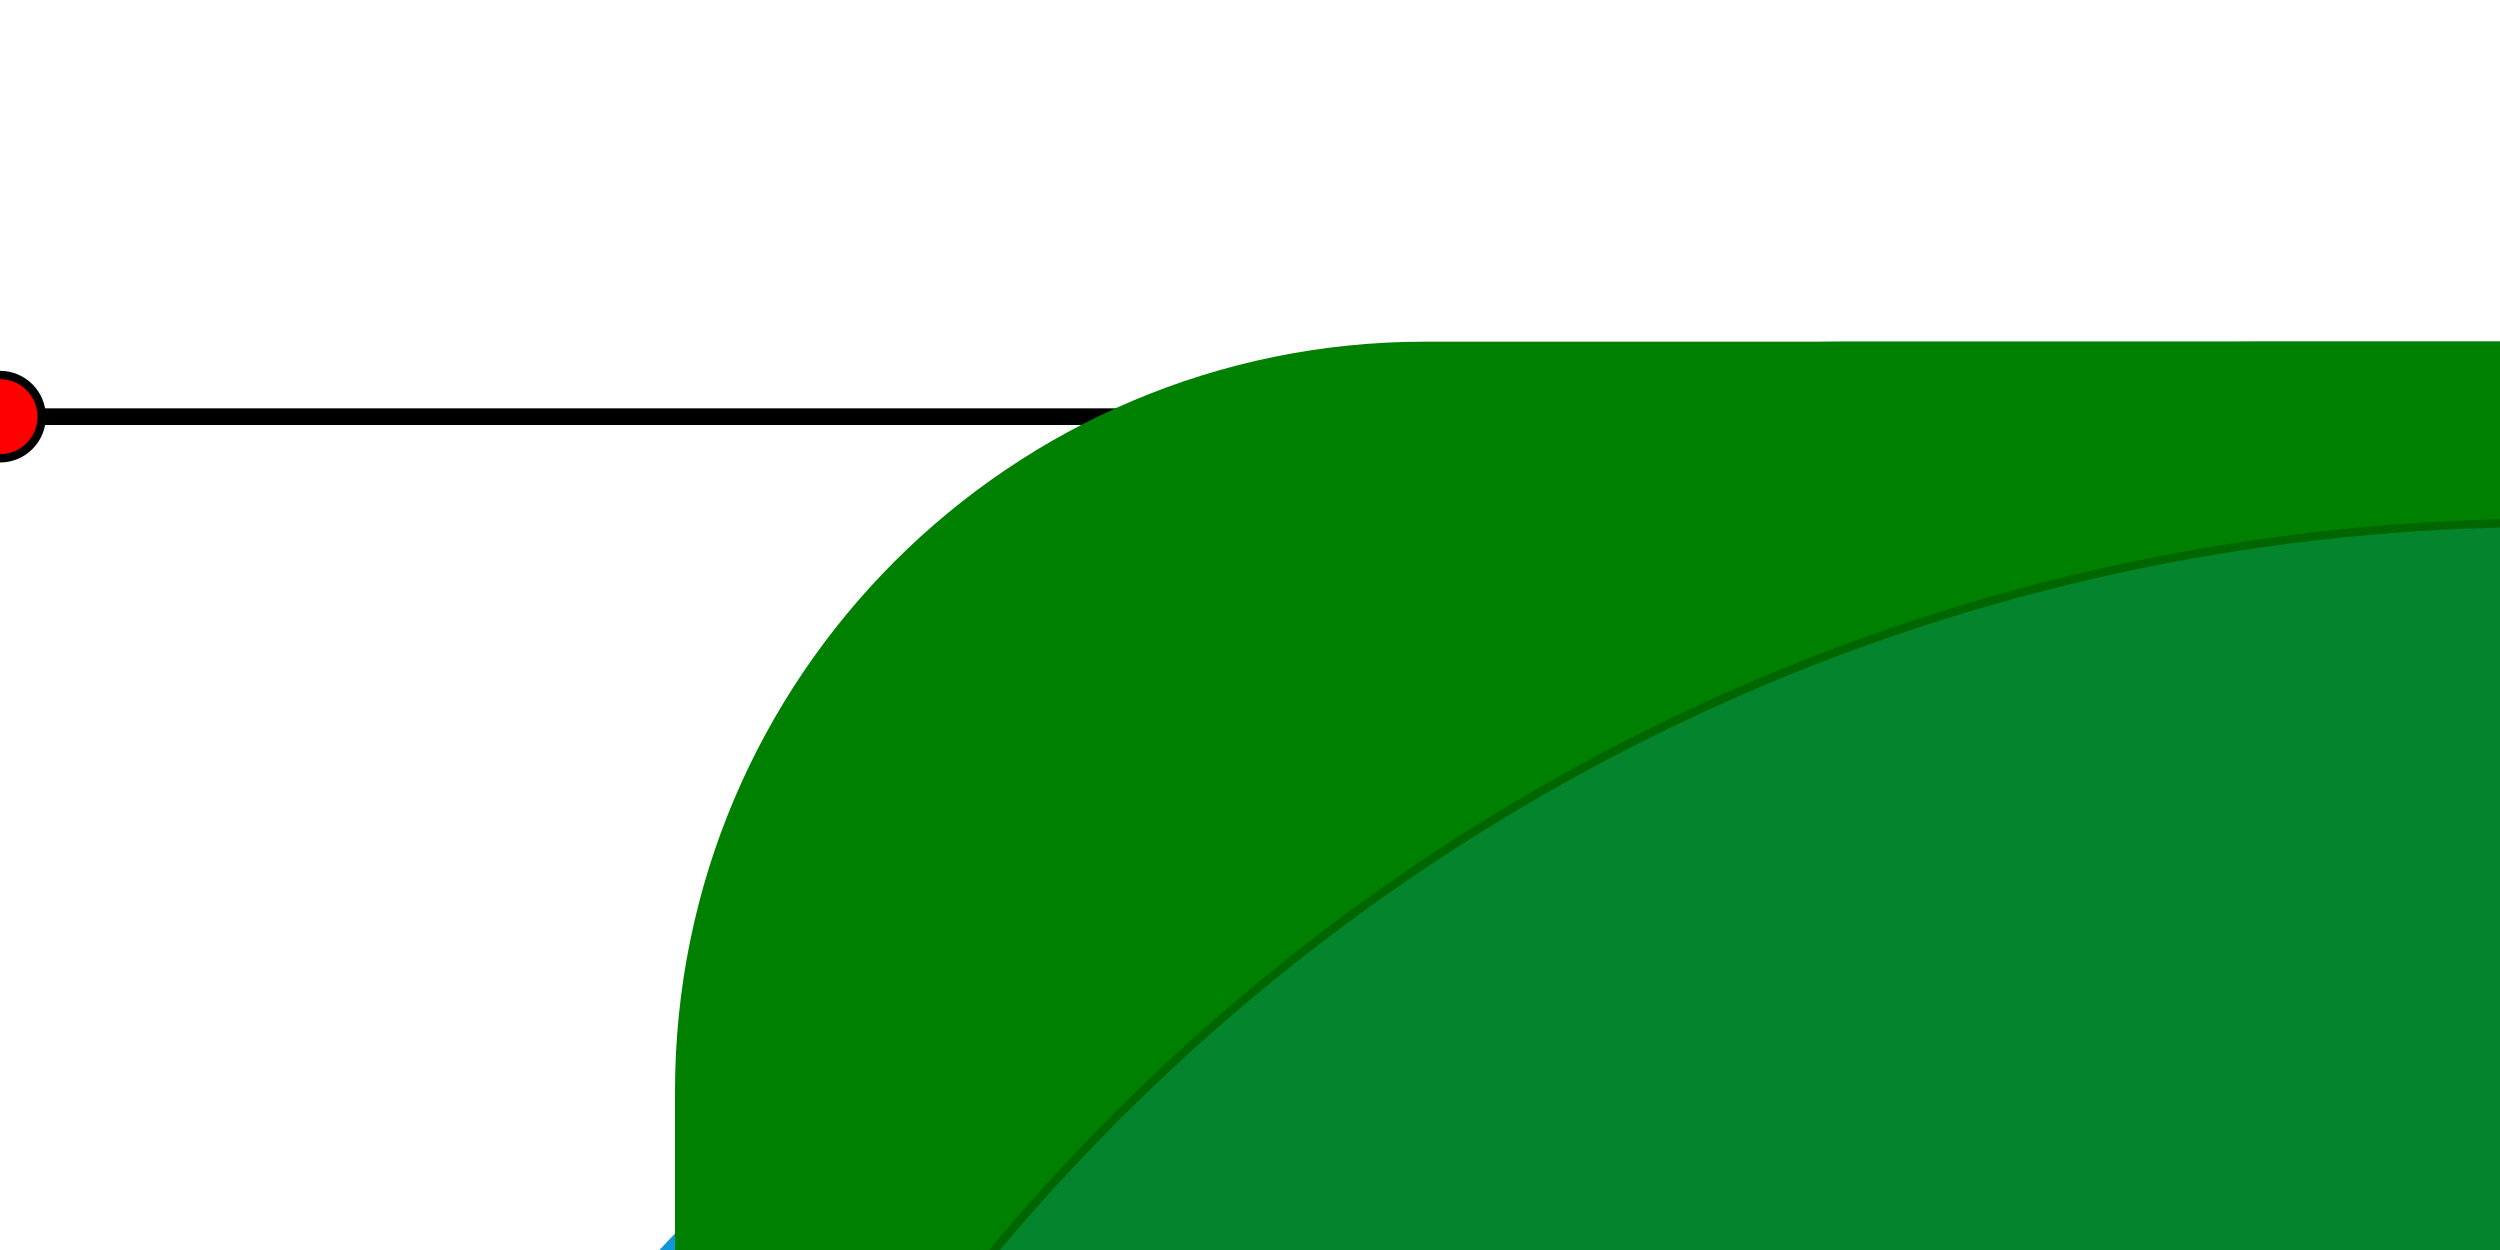
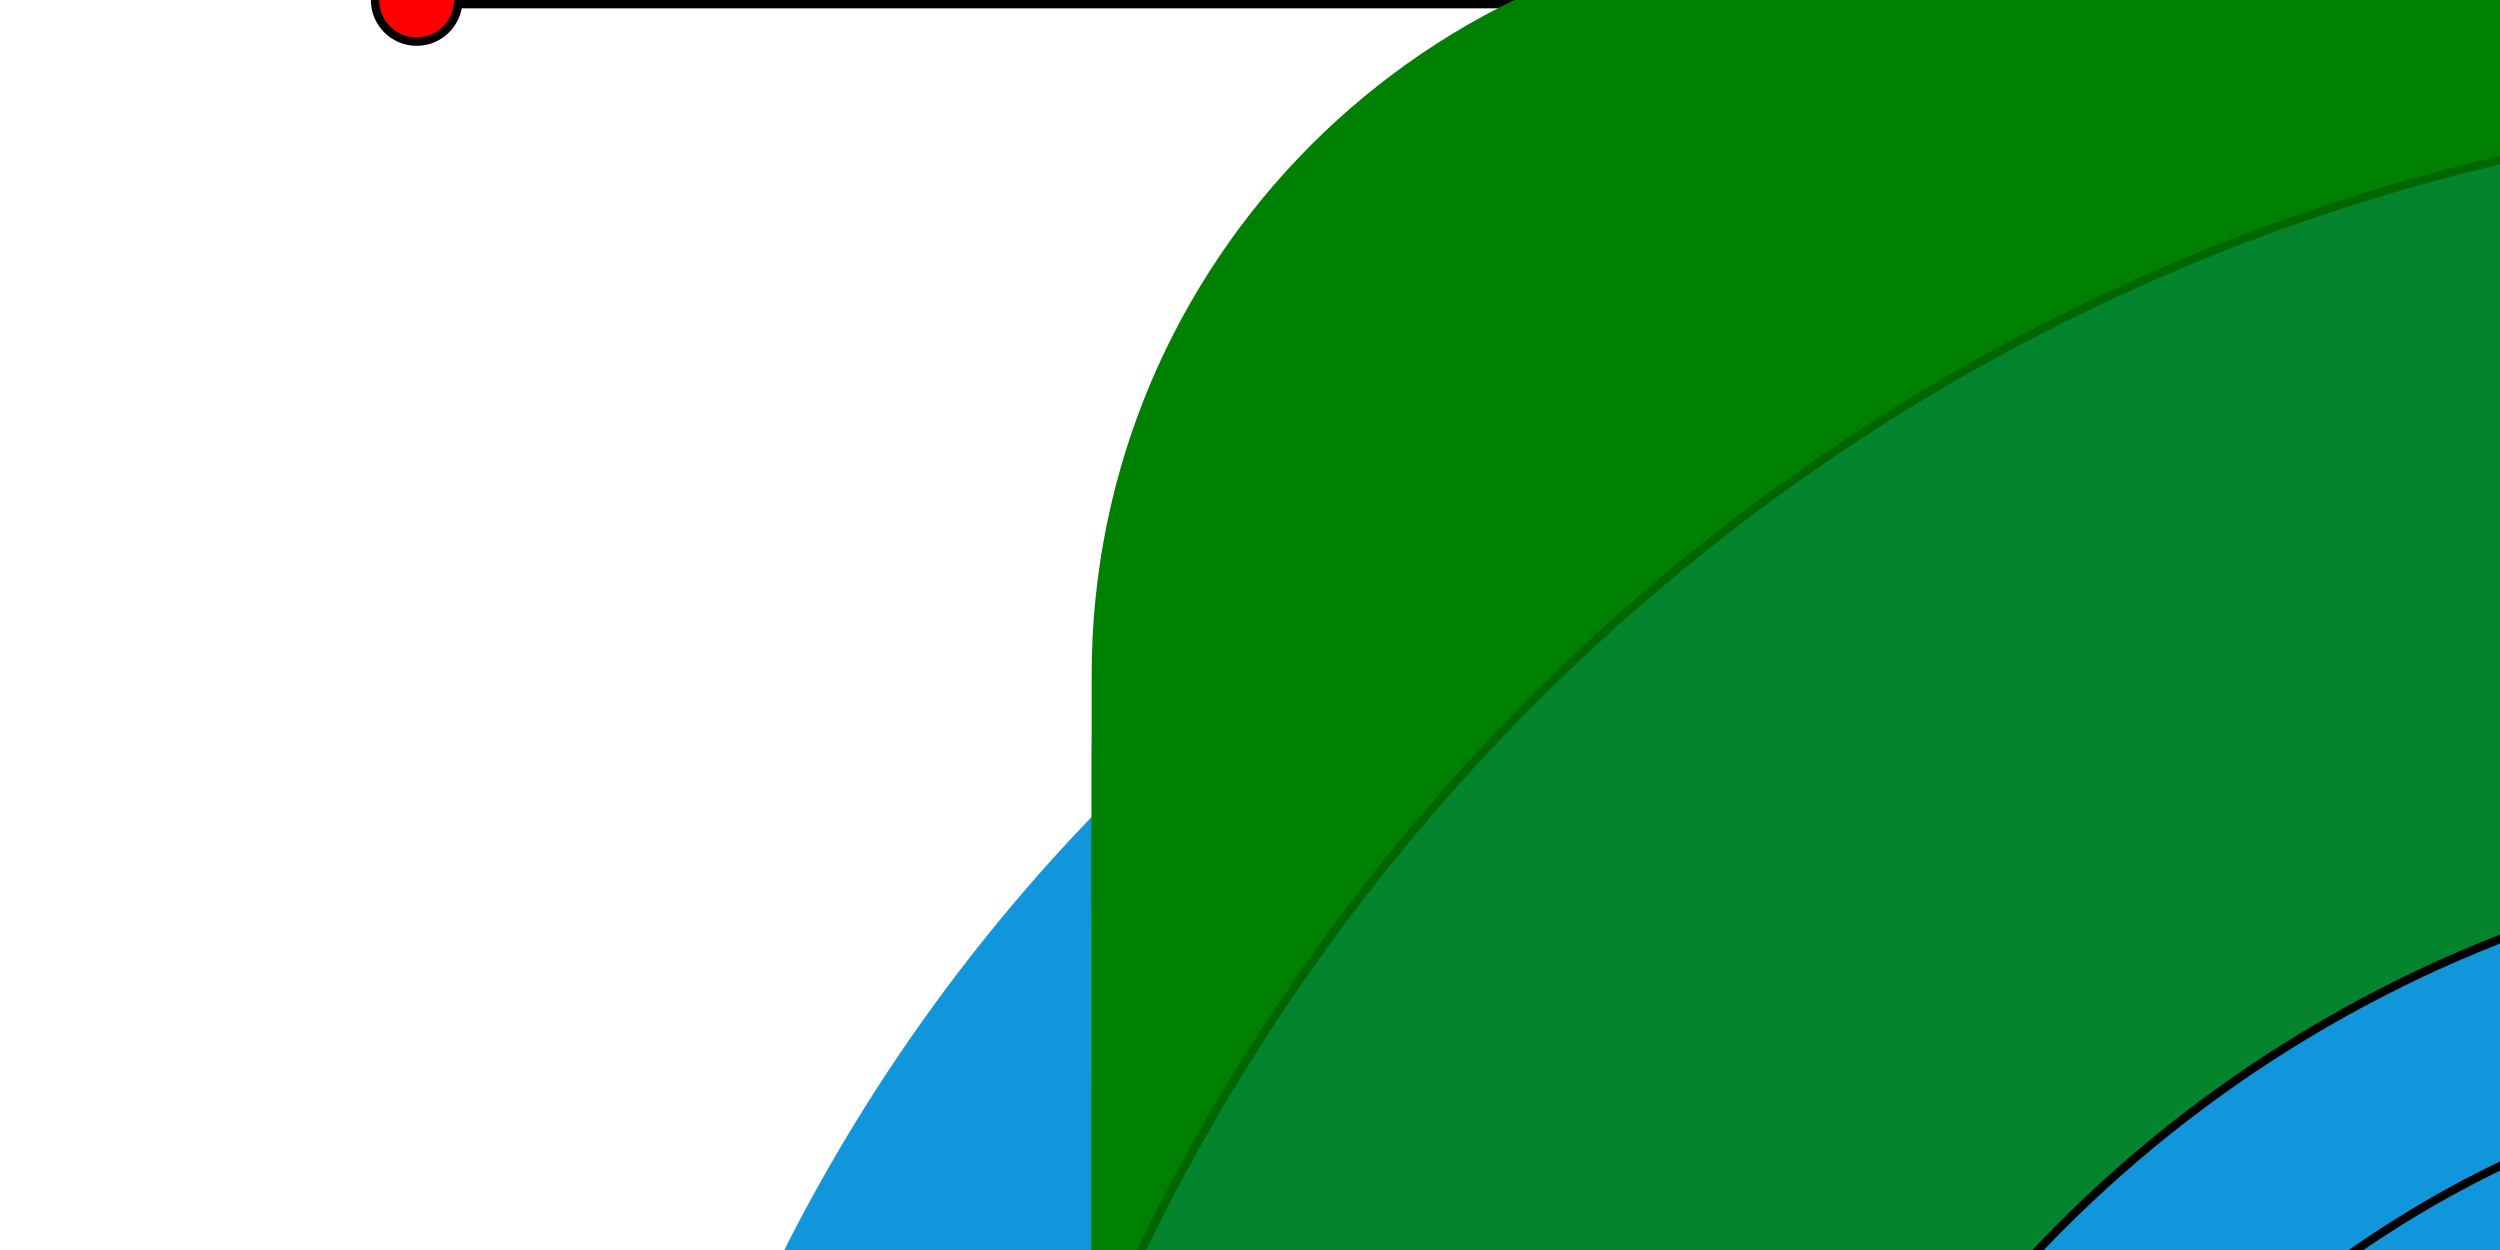
<svg xmlns="http://www.w3.org/2000/svg" xmlns:xlink="http://www.w3.org/1999/xlink" width="100%" height="100%" version="1.1" viewBox="0 -100 600 300" preserveAspectRatio="xMidYMid meet">
  <style type="text/css">
		.track_path {fill:none;stroke:black;stroke-width:4}
		.clean_point {fill:yellow}
		#icon_charge_point {fill:#1296db}
		#icon_water_point {fill:#1296db}
		.robot {stroke:black;stroke-width:2;fill:red}
		.icon_origin {transform:scale(0.02,0.02) translate(-50%,-50%)}
		#icon_origin_clean_point {transform:scale(0.01,0.01) translate(-50%,-50%)}
		[cleaned=true] {fill:blue}
		[cleaned=false] {fill:green}
		.path_point {transform:translate(0px,-20px)}
	</style>
2
	<g class="background">

	</g>
  <defs class="icon">
    <g id="icon_charge_point">
      <g class="icon_origin" id="icon_origin_charge_point">
        <path d="M167.637 210.304l60.331 60.331A340.267 340.267 0 0 0 128 512c0 94.293 38.187 179.627 99.968 241.365L167.68 813.653C90.411 736.469 42.667 629.803 42.667 512s47.787-224.469 124.971-301.696z m688.725 0C933.589 287.531 981.333 394.197 981.333 512s-47.787 224.512-124.971 301.696l-60.331-60.331C857.813 691.584 896 606.251 896 512s-38.187-179.541-99.925-241.323L856.32 210.347zM554.667 213.333v256h128l-213.333 341.333v-256H341.333l213.333-341.333zM288.299 330.965l60.373 60.373A169.984 169.984 0 0 0 298.667 512c0 47.147 19.115 89.813 50.005 120.661l-60.373 60.373A255.36 255.36 0 0 1 213.333 512c0-70.699 28.672-134.699 74.965-181.035z m447.445 0.043A255.317 255.317 0 0 1 810.667 512a255.36 255.36 0 0 1-74.965 181.035l-60.373-60.373A169.984 169.984 0 0 0 725.333 512a170.069 170.069 0 0 0-49.92-120.619l60.331-60.373z" p-id="4003" />
      </g>
    </g>
    <g id="icon_water_point">
      <g class="icon_origin" id="icon_origin_water_point">
        <path d="M401.424 288.64v172.544c96.184 10.544 93.68 12.216 93.68 56.432 0 52.616-21.552 59.536-74.544 59.536H132.096c-53.088 0-93.824-6.96-93.824-59.536 0-44.312-21.504-45.888 74.688-56.432V147.44C112.96 54.648 207.104 0.128 300.36 0.128h678.096V288.64H401.424z m-138.96 384.656c0.32-55.272-41.248-77.792-71.296-77.792-24.384 0-74.12 19.688-72.92 74.584 1.304 54.904 72.92 121.04 72.92 121.04s71.064-62.608 71.296-117.84z m-17.512 4.6c0.32 1.808 0.2 3.68-0.368 5.432-1.536 4.64-5.528 7.248-8.96 5.808-2.192-0.928-3.632-3.256-3.952-6.04-3.064-21.92-14.496-40.224-31.912-47.424h-0.088c-3.44-1.44-5.016-6.36-3.488-11.008 1.488-4.64 5.48-7.24 8.92-5.8 21.736 8.912 36 31.72 39.848 59.032z m226.144-4.64c0.272-55.232-41.344-77.76-71.344-77.76-24.384 0-74.128 19.696-72.92 74.592 1.304 54.904 72.92 121.04 72.92 121.04s71.016-62.608 71.344-117.84v-0.04z m-17.56 4.64c0.312 1.816 0.168 3.68-0.416 5.432-1.488 4.64-5.48 7.248-8.92 5.808-2.184-0.928-3.624-3.256-3.944-6.04-3.12-21.92-14.544-40.224-31.912-47.424h-0.136c-3.44-1.44-4.976-6.36-3.488-11.008 1.536-4.64 5.528-7.24 8.96-5.8 21.744 8.912 36 31.72 39.856 59.032zM262.464 904.08c0.32-55.272-41.248-77.792-71.296-77.792-24.384 0-74.12 19.688-72.92 74.584 1.304 54.896 72.92 121.04 72.92 121.04s71.064-62.608 71.296-117.88v0.048z m-17.512 4.6c0.32 1.8 0.192 3.648-0.368 5.384-1.536 4.64-5.528 7.248-8.96 5.856-2.192-0.936-3.632-3.256-3.952-6.04-3.064-21.92-14.496-40.224-31.912-47.464h-0.088c-3.44-1.4-5.016-6.32-3.488-10.96 1.488-4.648 5.48-7.248 8.92-5.856 21.736 8.96 36 31.76 39.848 59.08z m226.144-4.648c0.272-55.272-41.344-77.744-71.344-77.744-24.384 0-74.128 19.688-72.92 74.584 1.304 54.896 72.92 121.04 72.92 121.04s71.016-62.608 71.344-117.88z m-17.56 4.64c0.304 1.808 0.16 3.656-0.416 5.392-1.488 4.64-5.48 7.248-8.92 5.856-2.184-0.936-3.624-3.256-3.944-6.04-3.12-21.92-14.544-40.224-31.912-47.464h-0.136c-3.44-1.4-4.976-6.32-3.488-10.96 1.536-4.648 5.528-7.248 8.96-5.856 21.744 8.96 36 31.76 39.856 59.08z" p-id="29745" />
      </g>
    </g>
    <g id="icon_clean_point">
      <g class="icon_origin" id="icon_origin_clean_point">
        <path d="M962 782c0 99.405-80.595 180-180 180h-540c-99.405 0-180-80.595-180-180v-540c0-99.405 80.595-180 180-180h540c99.405 0 180 80.595 180 180v540z" p-id="5966" />
      </g>
    </g>
    <g id="icon_robot">
      <g class="icon_self" id="icon_origin_robot">
        <circle id="robot_1" cx="0" cy="0" r="10" />
      </g>
    </g>
    <g id="icon_robot_1">
      <g class="icon_origin" id="icon_origin_robot">
        <path d="M511.999 511.999m-486.524 0a486.524 486.524 0 1 0 973.048 0 486.524 486.524 0 1 0-973.048 0Z" fill="#1296db" opacity=".2" p-id="22258" />
        <path d="M511.999 511.999m-307.201 0a307.201 307.201 0 1 0 614.401 0 307.201 307.201 0 1 0-614.401 0Z" fill="#1296db" p-id="22259" />
        <path d="M511.999 511.999m-257.688 0a257.688 257.688 0 1 0 515.377 0 257.688 257.688 0 1 0-515.377 0Z" fill="#1296db" p-id="22260" />
      </g>
    </g>
  </defs>
-   <g class="tunnel_path">
+   <g class="tunnel_path" id="tunnel_path.0" transform="translate(100, -100)">
    <g class="track_path">
      <path id="path_1" d="m0 0  300 0 240 180" />
    </g>
    <g class="path_point">
      <g class="rfid_point">
				
			</g>
      <g class="charge_point">
-         <use xlink:href="#icon_charge_point" transform="translate(0, 0)" />
+         <use id="charge_point.0.0" xlink:href="#icon_charge_point" transform="translate(0, 0)" />
      </g>
      <g class="water_point">
-         <use xlink:href="#icon_water_point" transform="translate(400, 0)" />
+         <use id="water_point.0.0" xlink:href="#icon_water_point" transform="translate(400, 0)" />
      </g>
      <g class=" clean_point">
-         <use xlink:href="#icon_clean_point" transform="translate(100, 0)" cleaned="true" />
+         <use id="clean_point.0.0.0" xlink:href="#icon_clean_point" transform="translate(100, 0)" />
        <use xlink:href="#icon_clean_point" transform="translate(200, 0)" cleaned="true" />
        <use xlink:href="#icon_clean_point" transform="translate(300, 0)" cleaned="true" />
        <use xlink:href="#icon_clean_point" transform="translate(100, -20)" cleaned="false" />
        <use xlink:href="#icon_clean_point" transform="translate(200, -20)" cleaned="false" />
        <use xlink:href="#icon_clean_point" transform="translate(300, -20)" cleaned="false" />
        <use xlink:href="#icon_clean_point" transform="translate(100, -40)" cleaned="false" />
        <use xlink:href="#icon_clean_point" transform="translate(200, -40)" cleaned="false" />
        <use xlink:href="#icon_clean_point" transform="translate(300, -40)" cleaned="false" />
        <use xlink:href="#icon_clean_point" transform="translate(100, -60)" cleaned="false" />
        <use xlink:href="#icon_clean_point" transform="translate(200, -60)" cleaned="false" />
        <use xlink:href="#icon_clean_point" transform="translate(300, -60)" cleaned="false" />
        <use xlink:href="#icon_clean_point" transform="translate(100, 40)" cleaned="false" />
        <use xlink:href="#icon_clean_point" transform="translate(200, 40)" cleaned="false" />
        <use xlink:href="#icon_clean_point" transform="translate(300, 40)" cleaned="false" />
      </g>
    </g>
    <g class="robot">
-       <g id="robot_all_1" transform="translate(0, 0)">
+       <g id="robot.1" transform="translate(0, 0)">
        <use xlink:href="#icon_robot" />
      </g>
-       <g id="robot_all_2" transform="translate(100, 0)">
+       <g id="robot.2" transform="translate(100, 0)">
        <use xlink:href="#icon_robot_1" />
      </g>
    </g>
  </g>
</svg>
